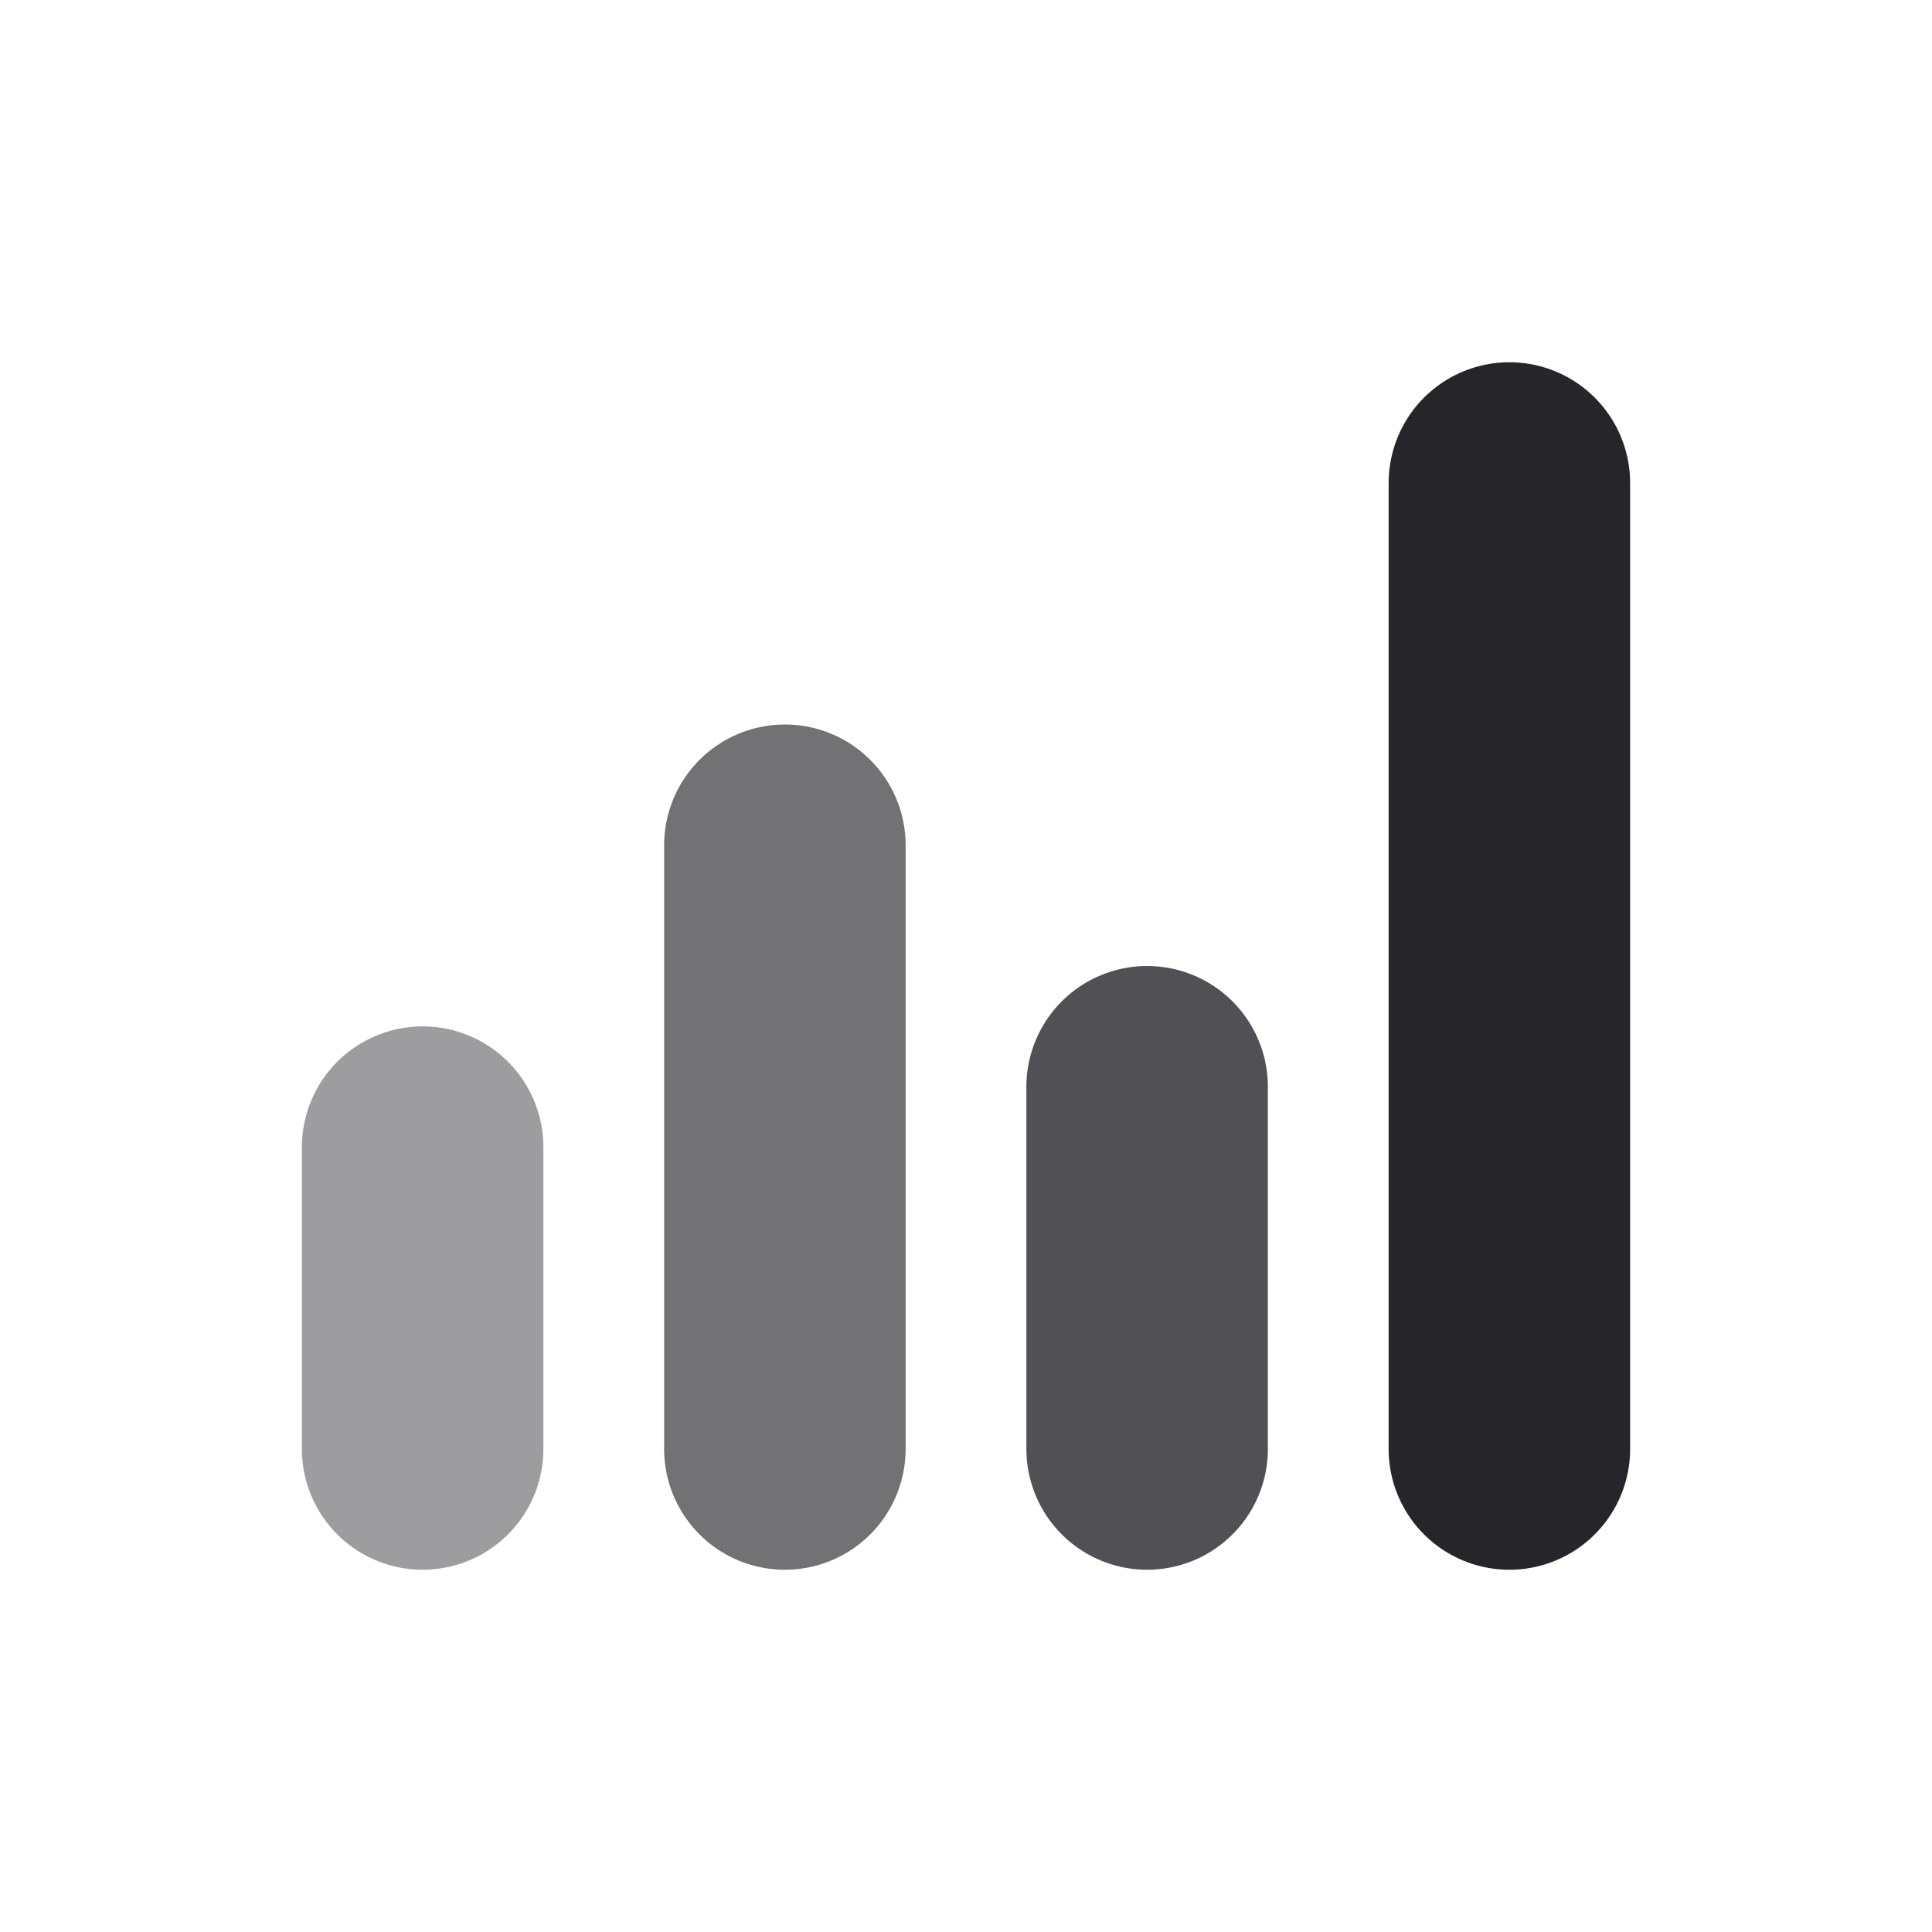
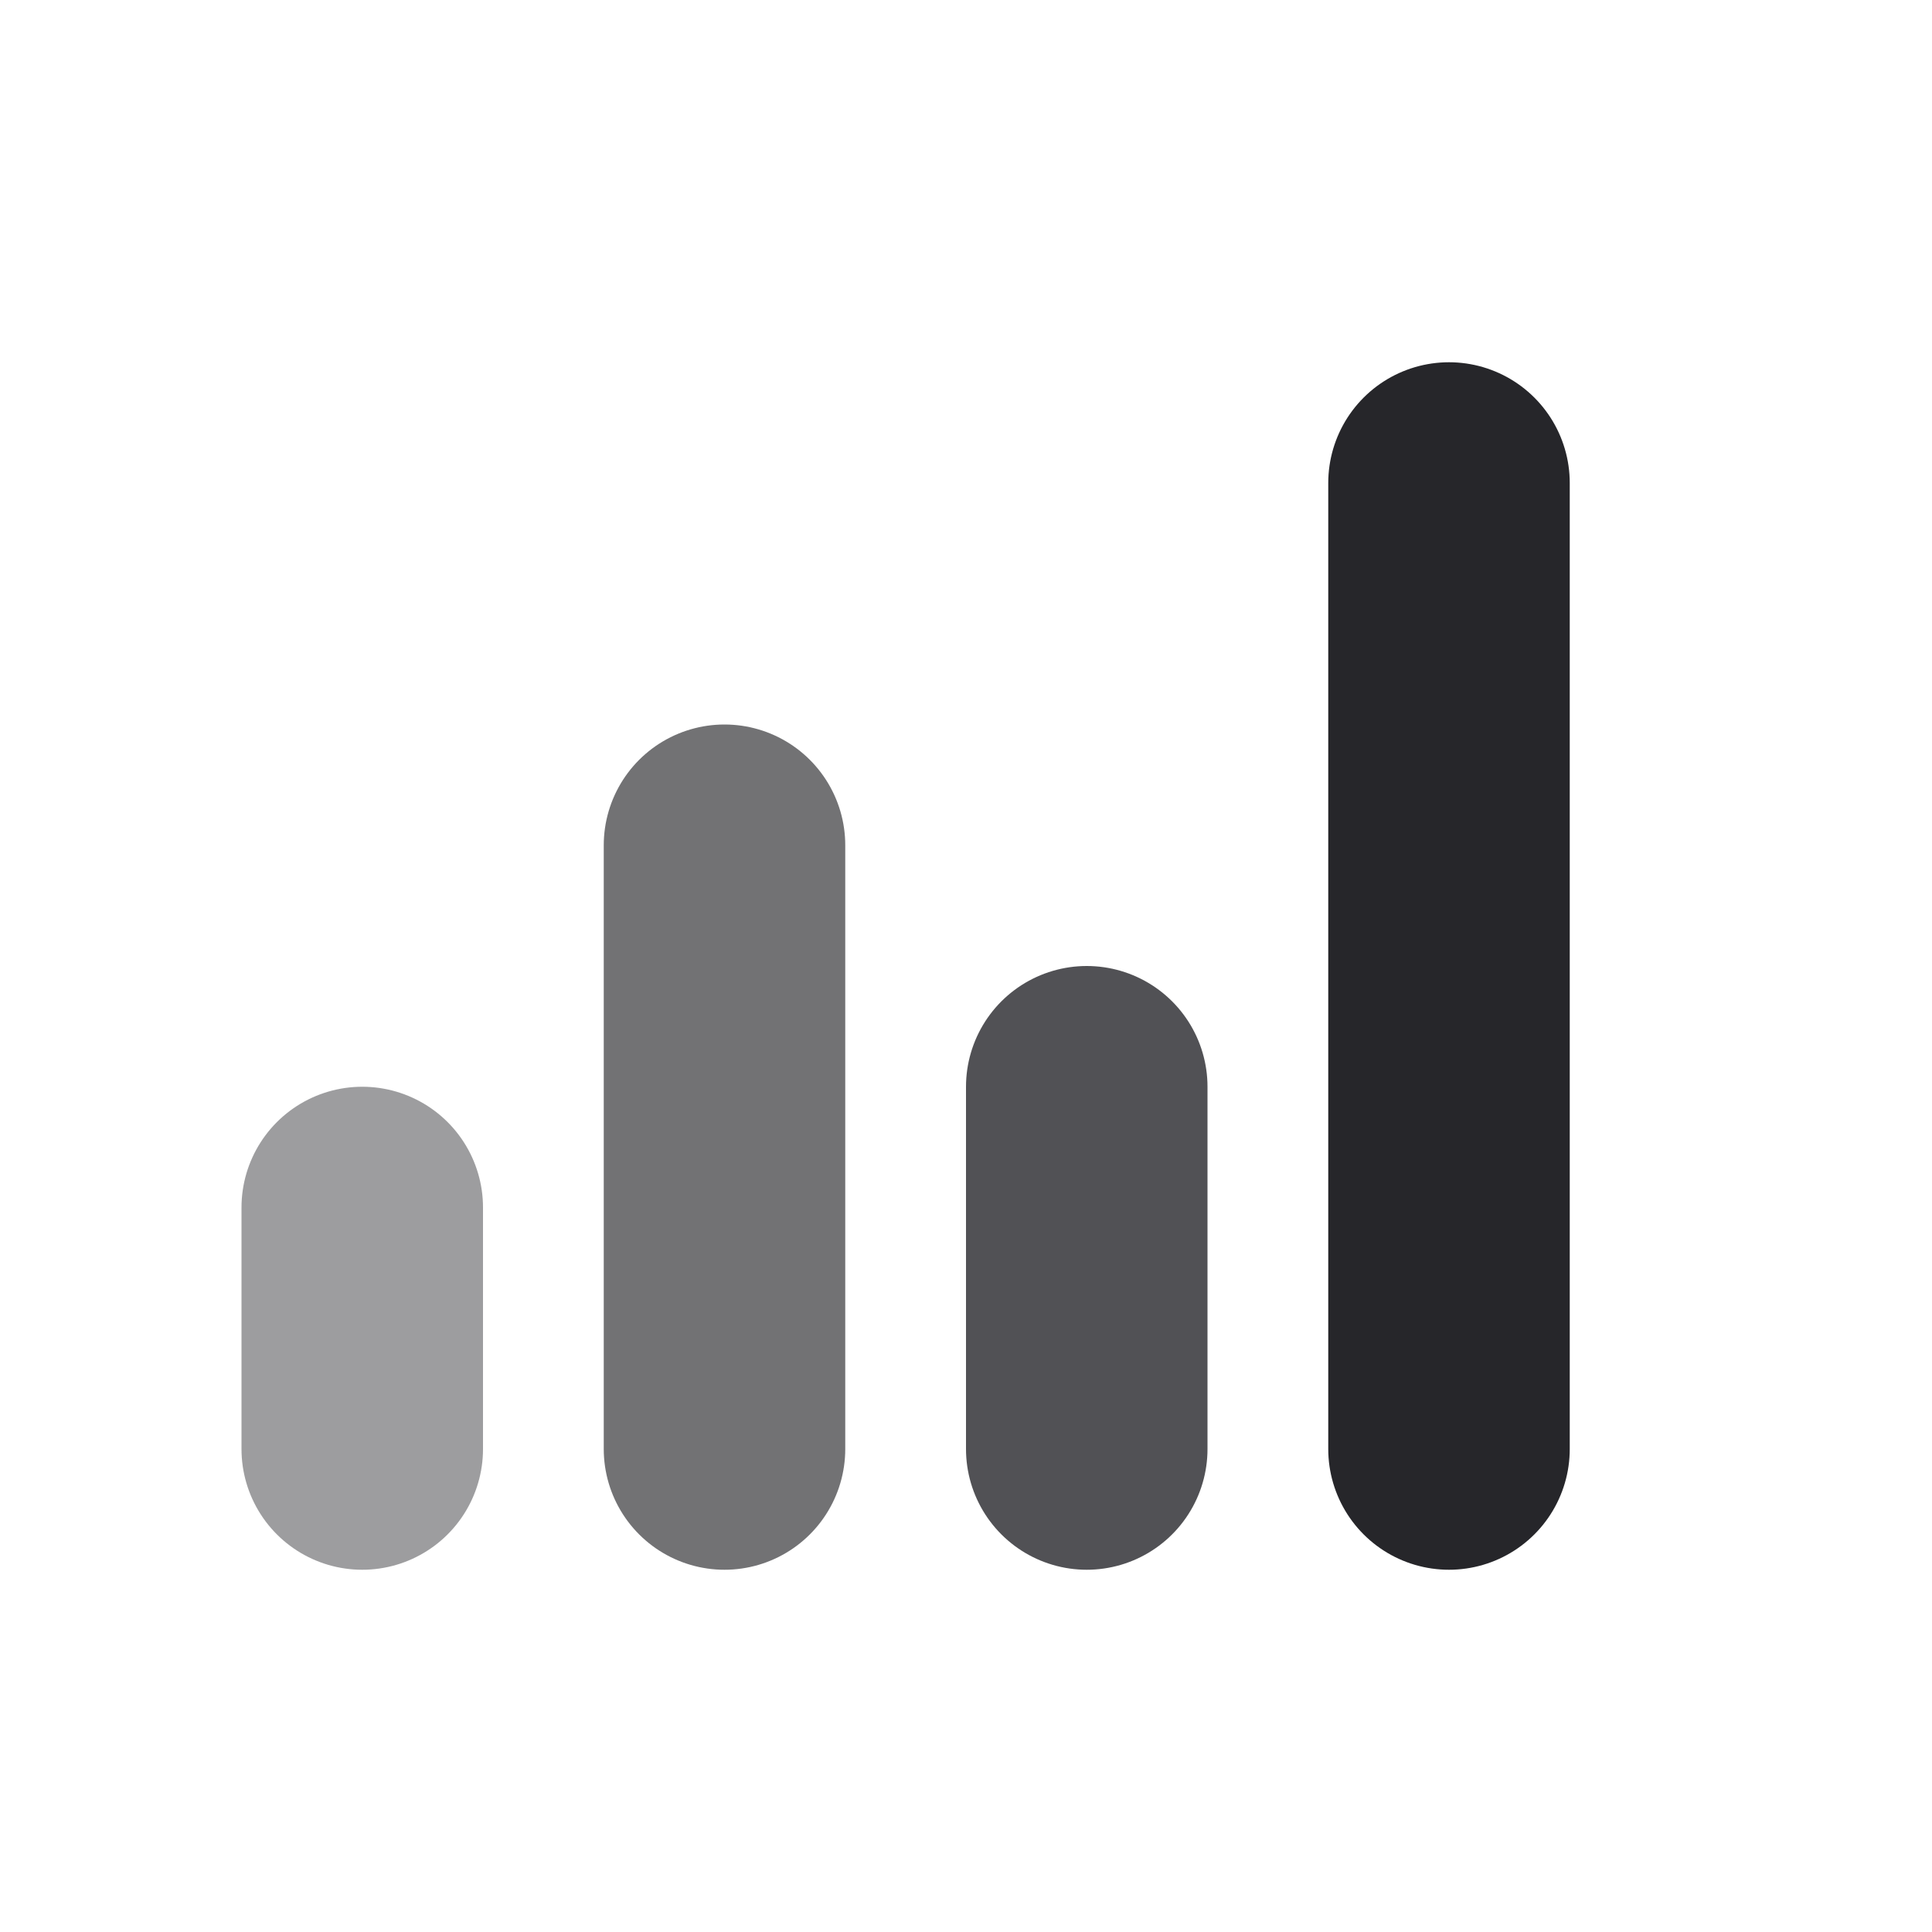
<svg xmlns="http://www.w3.org/2000/svg" viewBox="0 0 32 32" role="img" aria-label="Quirenote">
  <style>
    path { stroke: #26262a }
    @media (prefers-color-scheme: dark) { path { stroke: #e9e8e6 } }
  </style>
  <g fill="none" stroke-width="4" stroke-linecap="round">
-     <path d="M7 24v-5" opacity=".45" />
-     <path d="M13 24v-10" opacity=".65" />
-     <path d="M19 24v-6" opacity=".8" />
-     <path d="M25 24V8" />
+     <path d="M6 24v-4" opacity=".45" />
+     <path d="M12 24v-10" opacity=".65" />
+     <path d="M18 24v-6" opacity=".8" />
+     <path d="M24 24v-16" />
  </g>
</svg>
